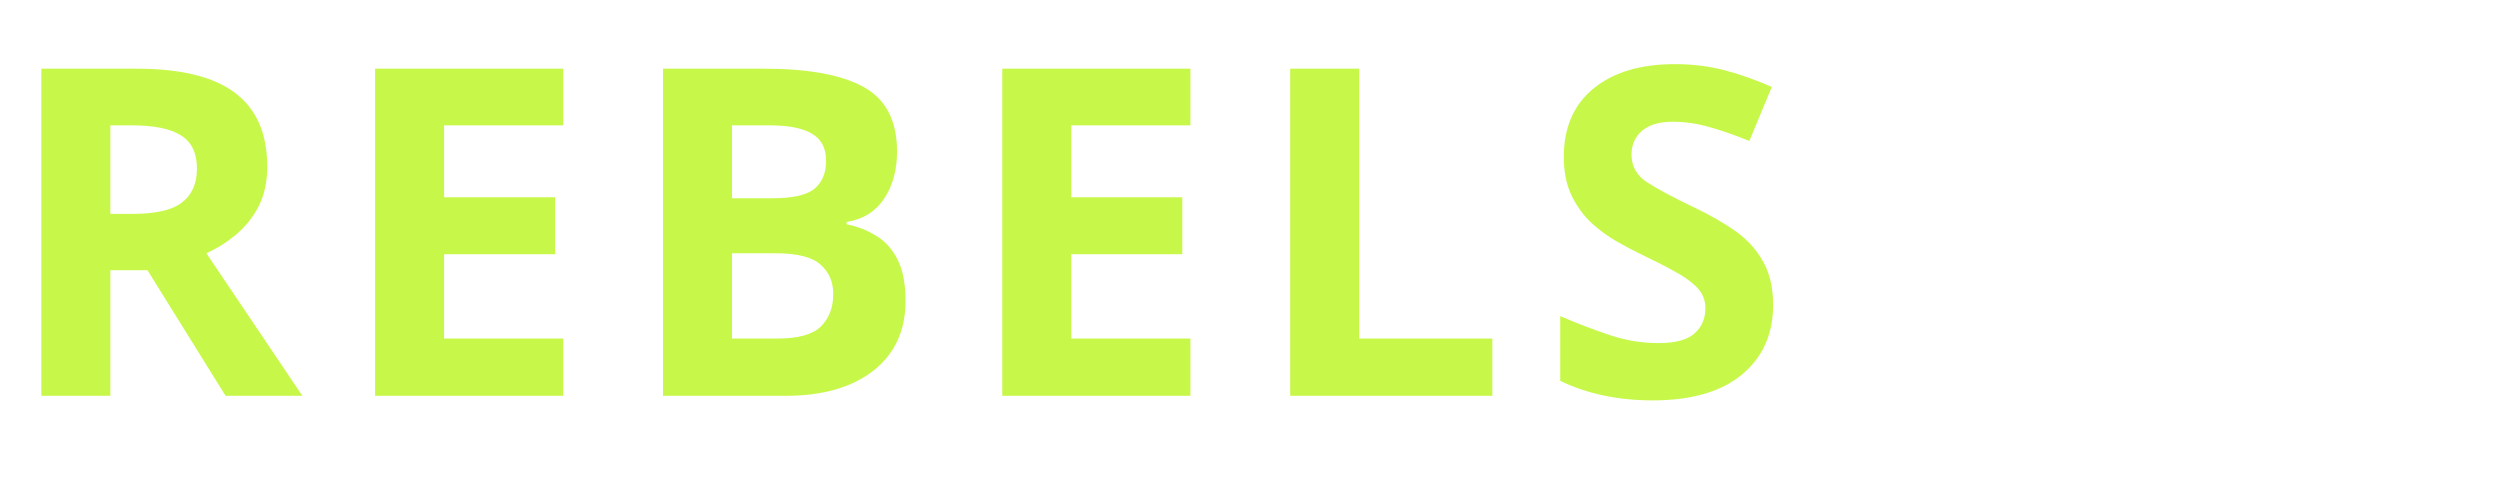
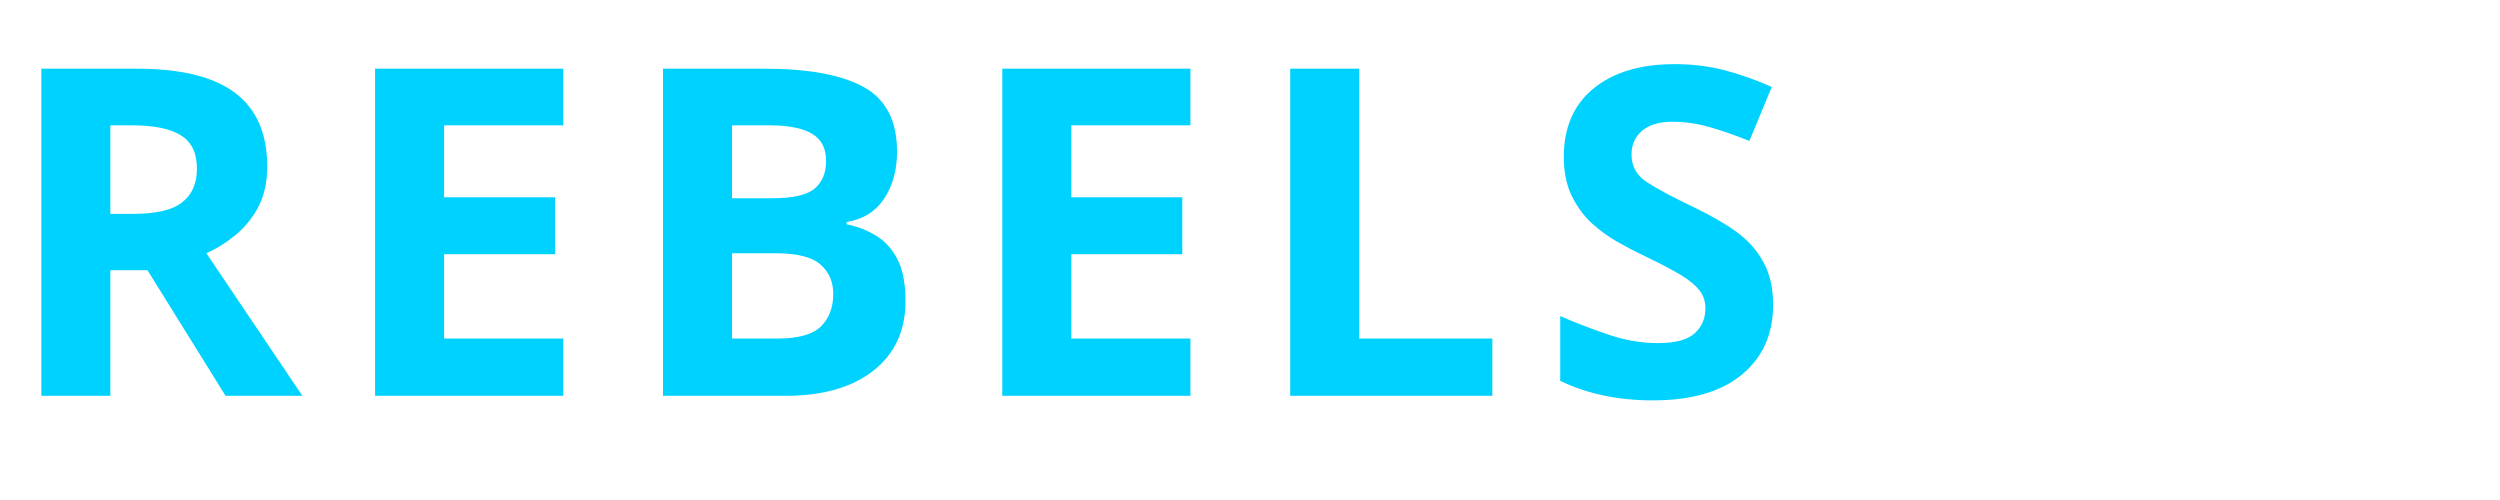
<svg xmlns="http://www.w3.org/2000/svg" viewBox="0 0 120 24" width="120" height="24" fill="none">
-   <text x="0" y="19" font-family="'Bricolage Grotesque', sans-serif" font-weight="800" font-size="22" letter-spacing="1.5" fill="#C7F849">REBELS</text>
+   <text x="0" y="19" font-family="'Bricolage Grotesque', sans-serif" font-weight="800" font-size="22" letter-spacing="1.5" fill="#00D2FF">REBELS</text>
</svg>
